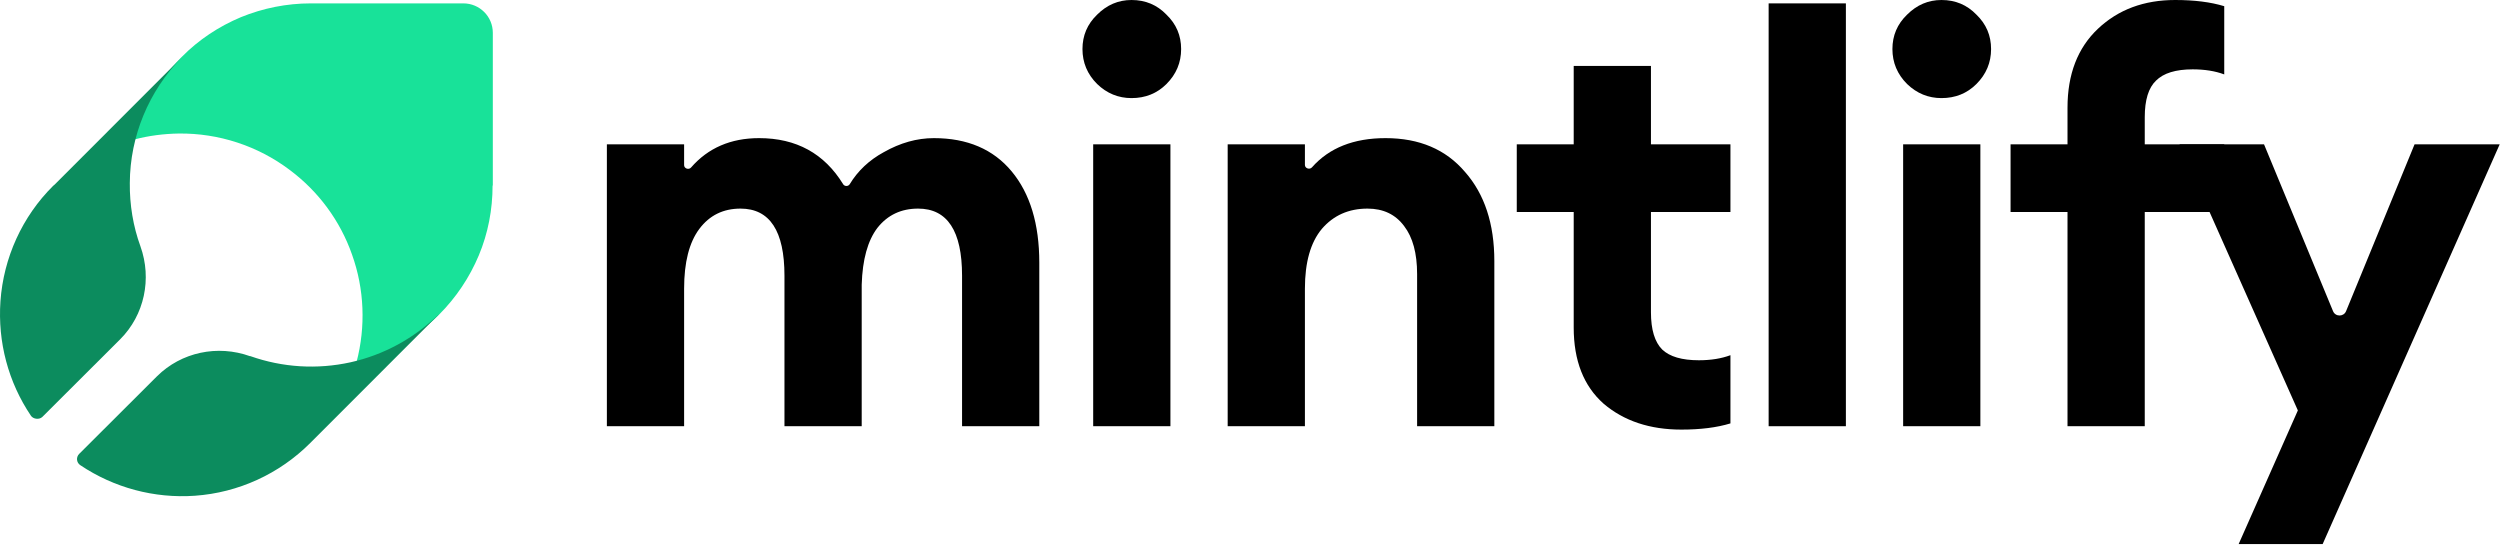
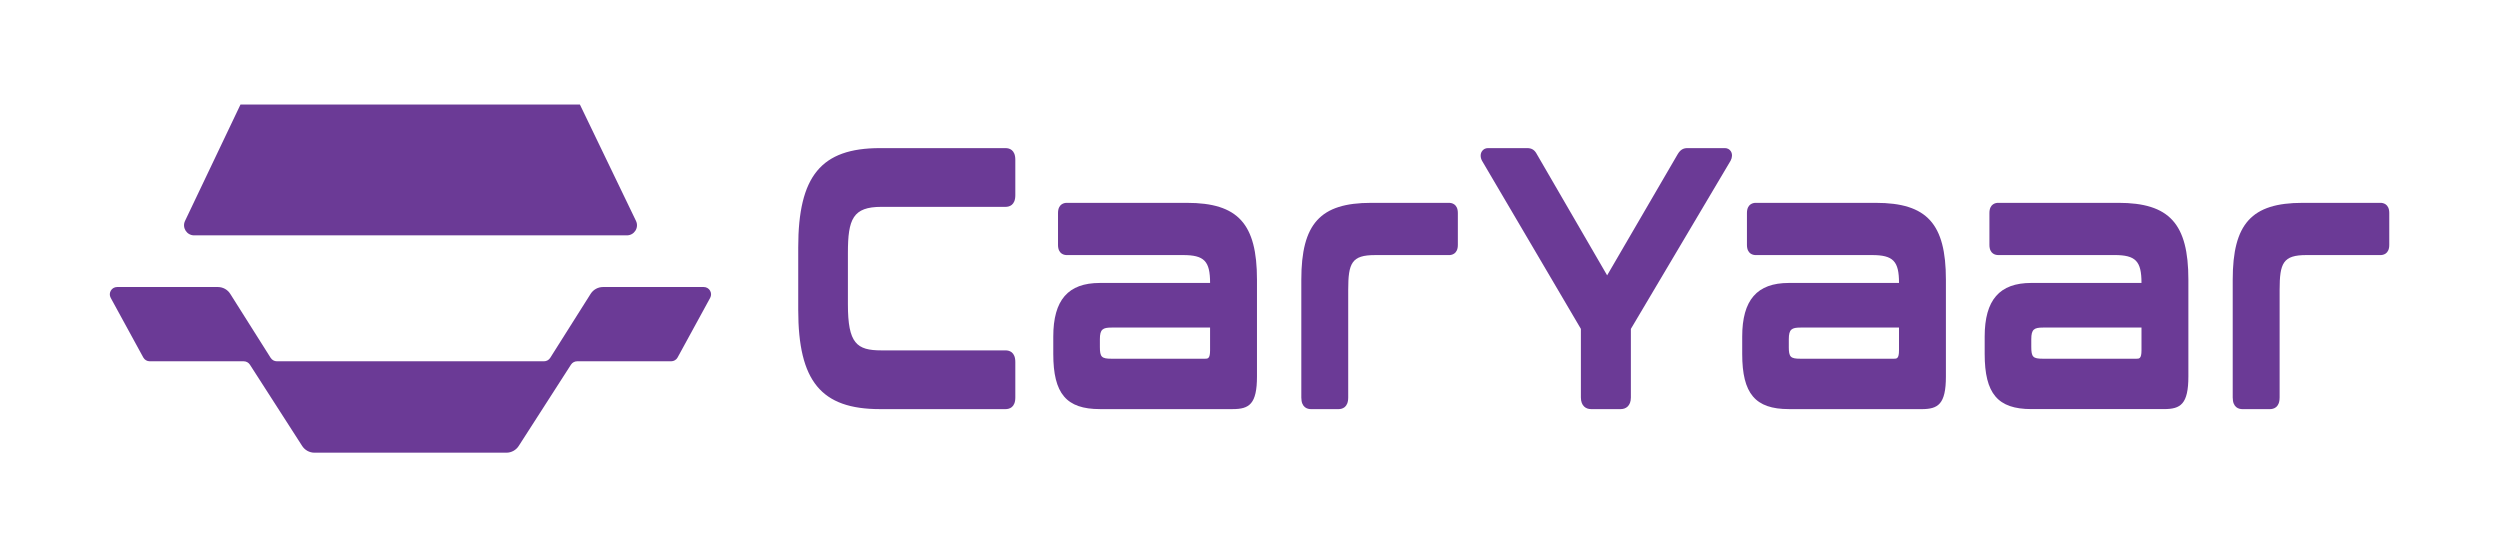
- <svg xmlns="http://www.w3.org/2000/svg" width="1682" height="367" viewBox="0 0 1682 367" fill="none">
-   <path d="M1562.69 366.037H1506.17L1546 276.14L1466.34 97.105H1523.24L1569.66 209.337C1571.28 213.26 1576.84 213.253 1578.45 209.325L1624.52 97.105H1681.79L1562.69 366.037Z" fill="black" />
-   <path d="M1391.02 286.761V142.622H1352.71V97.104H1391.02V72.449C1391.02 49.943 1397.85 32.242 1411.5 19.345C1425.16 6.448 1442.48 0 1463.47 0C1476.37 0 1487.37 1.391 1496.47 4.172V50.069C1490.4 47.793 1483.32 46.656 1475.23 46.656C1463.85 46.656 1455.63 49.184 1450.57 54.242C1445.51 59.046 1442.99 67.265 1442.99 78.897V97.104H1496.47V142.622H1442.99V286.761H1391.02Z" fill="black" />
-   <path d="M1306.22 66.001C1297.37 66.001 1289.66 62.84 1283.08 56.518C1276.51 49.943 1273.22 42.104 1273.22 33C1273.22 23.897 1276.51 16.184 1283.08 9.862C1289.66 3.287 1297.37 0 1306.22 0C1315.58 0 1323.42 3.287 1329.74 9.862C1336.31 16.184 1339.6 23.897 1339.6 33C1339.6 42.104 1336.31 49.943 1329.74 56.518C1323.42 62.84 1315.58 66.001 1306.22 66.001ZM1280.43 286.761V97.104H1332.39V286.761H1280.43Z" fill="black" />
-   <path d="M1189.94 286.761V2.276H1241.91V286.761H1189.94Z" fill="black" />
-   <path d="M1131.24 289.037C1110 289.037 1092.55 283.221 1078.89 271.588C1065.49 259.703 1058.79 242.634 1058.79 220.381V142.622H1020.48V97.104H1058.79V44.38H1110.76V97.104H1164.24V142.622H1110.76V210.14C1110.76 221.772 1113.29 230.117 1118.34 235.174C1123.4 239.979 1131.62 242.381 1143 242.381C1151.09 242.381 1158.17 241.243 1164.24 238.967V284.864C1155.14 287.646 1144.14 289.037 1131.24 289.037Z" fill="black" />
-   <path d="M825.979 286.761V97.104H877.945V110.967C877.945 113.311 881.135 114.347 882.688 112.591C894.273 99.485 910.773 92.932 932.187 92.932C954.946 92.932 972.774 100.518 985.67 115.691C998.82 130.61 1005.39 150.587 1005.39 175.622V286.761H953.429V184.346C953.429 170.438 950.521 159.691 944.704 152.105C938.888 144.265 930.67 140.346 920.049 140.346C907.405 140.346 897.164 144.898 889.325 154.001C881.738 163.105 877.945 176.507 877.945 194.208V286.761H825.979Z" fill="black" />
-   <path d="M761.286 66.001C752.436 66.001 744.723 62.84 738.148 56.518C731.574 49.943 728.286 42.104 728.286 33C728.286 23.897 731.574 16.184 738.148 9.862C744.723 3.287 752.436 0 761.286 0C770.643 0 778.482 3.287 784.804 9.862C791.379 16.184 794.666 23.897 794.666 33C794.666 42.104 791.379 49.943 784.804 56.518C778.482 62.84 770.643 66.001 761.286 66.001ZM735.493 286.761V97.104H787.459V286.761H735.493Z" fill="black" />
-   <path d="M647.273 286.761V185.484C647.273 155.392 637.411 140.346 617.686 140.346C606.307 140.346 597.204 144.645 590.376 153.243C583.801 161.84 580.261 174.61 579.755 191.553V286.761H527.789V185.484C527.789 155.392 517.927 140.346 498.203 140.346C486.571 140.346 477.341 144.898 470.513 154.001C463.685 163.105 460.272 176.507 460.272 194.208V286.761H408.306V97.104H460.272V111.103C460.272 113.435 463.407 114.462 464.939 112.704C476.419 99.522 491.68 92.932 510.72 92.932C535.742 92.932 554.588 103.262 567.259 123.923C568.258 125.553 570.718 125.527 571.712 123.894C577.189 114.891 584.802 107.731 594.548 102.415C605.675 96.093 616.928 92.932 628.307 92.932C650.813 92.932 668.261 100.392 680.652 115.311C693.043 130.231 699.239 150.714 699.239 176.76V286.761H647.273Z" fill="black" />
-   <path d="M331.569 124.833V22.09C331.569 11.065 322.625 2.276 311.764 2.276H209.069C192.938 2.276 176.967 5.472 162.113 11.544C147.26 17.775 133.685 26.724 122.345 38.228L121.546 39.027C106.533 54.207 95.833 73.062 90.402 93.834C100.145 91.277 110.206 89.999 120.268 89.839C147.1 89.52 173.453 98.148 194.855 114.287C214.18 128.668 228.873 148.481 236.859 171.331C245.164 194.5 246.122 219.746 239.893 243.554C260.496 238.122 279.503 227.416 294.675 212.396L295.474 211.597C306.813 200.252 315.917 186.67 322.145 171.81C328.374 156.95 331.409 140.971 331.409 124.833H331.569Z" fill="#18E299" />
-   <path d="M87.337 123.098C87.496 91.579 100.066 61.334 122.182 38.73L36.739 124.212C36.421 124.531 36.102 124.69 35.784 125.008C14.941 145.702 2.371 173.4 0.303 202.69C-1.607 230.07 5.553 257.131 20.828 279.736C22.285 281.892 26.238 282.601 28.466 280.532L80.813 228.319C97.202 211.923 102.293 187.568 94.497 165.759C89.564 152.229 87.178 137.743 87.337 123.098Z" fill="#0C8C5E" />
-   <path d="M294.976 211.605C278.587 227.683 258.062 238.826 235.786 243.761C213.351 248.695 190.121 247.263 168.482 239.622C168.482 239.622 168.323 239.622 168.164 239.622C146.365 231.822 122.022 236.916 105.633 253.153L53.285 305.365C51.057 307.594 51.376 311.255 54.081 313.006C76.674 328.128 103.724 335.451 131.091 333.541C160.368 331.471 187.894 318.896 208.737 298.043L209.533 297.247L294.976 211.764V211.605Z" fill="#0C8C5E" />
+ <svg xmlns="http://www.w3.org/2000/svg" id="Layer_1" version="1.1" viewBox="0 0 1568.01 349.5">
+   <defs>
+     <style>
+       .st0 {
+         fill: #6b3a96;
+       }
+     </style>
+   </defs>
+   <path class="st0" d="M252.5,283.93h65.11c3.13,0,6.04-1.59,7.73-4.22l32.78-51c.85-1.31,2.3-2.11,3.87-2.11h58.97c1.68,0,3.23-.92,4.03-2.39l20.43-37.39c1.67-3.06-.54-6.8-4.03-6.8h-63.17c-3.15,0-6.09,1.62-7.77,4.28l-25.36,40.16c-.84,1.33-2.31,2.14-3.89,2.14h-167.54c-1.58,0-3.04-.81-3.89-2.14l-25.36-40.16c-1.68-2.67-4.62-4.28-7.77-4.28h-63.17c-3.49,0-5.71,3.74-4.03,6.8l20.43,37.39c.81,1.47,2.35,2.39,4.03,2.39h58.97c1.56,0,3.02.8,3.87,2.11l32.78,51c1.69,2.63,4.6,4.22,7.73,4.22h55.24Z" />
+   <path class="st0" d="M393.18,147.62H121.77c-4.66,0-7.72-4.85-5.72-9.06l34.78-72.99h212.89l35.17,72.97c2.03,4.2-1.04,9.08-5.7,9.08" />
+   <g>
+     <path class="st0" d="M630.68,92.9h-78.75c-36.91,0-51.28,17.47-51.28,62.3v39.1c0,44.83,14.38,62.3,51.28,62.3h78.75c2.29,0,6.13-.95,6.13-7.28v-22.28c0-6.34-3.84-7.28-6.13-7.28h-77.88c-15.49,0-20.99-4.36-20.99-28.87v-32.28c0-21.3,3.17-28.87,20.99-28.87h77.88c2.29,0,6.13-.95,6.13-7.28v-22.28c0-6.34-3.84-7.28-6.13-7.28Z" />
+     <path class="st0" d="M788.38,236.14v-60.7c0-35.14-11.91-48.21-43.93-48.21h-75.43c-1.27,0-5.43.46-5.43,6.37v20.01c0,5.91,4.16,6.37,5.43,6.37h72.98c13.32,0,16.97,3.76,16.97,17.49h-69.12c-19.94,0-29.23,10.69-29.23,33.65v10.91c0,24.87,8.2,34.56,29.23,34.56h83.3c10.32,0,15.23-3.06,15.23-20.47ZM697.19,224.99c-6.31,0-7.34-1.05-7.34-7.5v-4.77c0-6.22,1.83-7.27,7.34-7.27h61.77v14.32c0,5.22-1.46,5.22-3.15,5.22h-58.63Z" />
+     <path class="st0" d="M908.95,127.23h-49c-31.9,0-43.76,13.06-43.76,48.21v73.89c0,6.34,3.84,7.28,6.13,7.28h17.15c2.29,0,6.13-.95,6.13-7.28v-67.52c0-16.9,2.2-21.82,16.79-21.82h46.55c1.27,0,5.43-.46,5.43-6.37v-20.01c0-5.91-4.16-6.37-5.43-6.37Z" />
+     <path class="st0" d="M1022.89,249.32v-43.03l62.55-105.49c1.09-2.03,1.17-4.21.2-5.83-.79-1.32-2.17-2.08-3.79-2.08h-23.45c-2.74,0-4.52,1.11-6.17,3.86l-44.23,75.95-44.03-75.9c-1.44-2.78-3.24-3.91-6.2-3.91h-24.5c-1.66,0-3.08.79-3.9,2.16-.97,1.63-.92,3.78.18,5.82l61.99,105.41v43.03c0,5.37,3.26,7.28,6.31,7.28h18.73c3.05,0,6.31-1.91,6.31-7.28Z" />
+     <path class="st0" d="M1205.25,256.61c10.32,0,15.23-3.06,15.23-20.47v-60.7c0-35.14-11.91-48.21-43.93-48.21h-75.43c-1.27,0-5.43.46-5.43,6.37v20.01c0,5.91,4.16,6.37,5.43,6.37h72.98c13.32,0,16.97,3.76,16.97,17.49h-69.12c-19.94,0-29.23,10.69-29.23,33.65v10.91c0,24.87,8.2,34.56,29.23,34.56h83.3ZM1121.95,217.49v-4.77c0-6.22,1.83-7.27,7.34-7.27h61.77v14.32c0,5.22-1.46,5.22-3.15,5.22h-58.63c-6.31,0-7.34-1.05-7.34-7.5Z" />
+     <path class="st0" d="M1372.56,175.43c0-35.14-11.91-48.21-43.93-48.21h-75.43c-1.27,0-5.43.46-5.43,6.37v20.01c0,5.91,4.16,6.37,5.43,6.37h72.98c13.32,0,16.97,3.76,16.97,17.49h-69.12c-19.94,0-29.23,10.69-29.23,33.65v10.91c0,24.87,8.2,34.56,29.23,34.56h83.3c10.32,0,15.23-3.06,15.23-20.47v-60.7ZM1343.15,205.45v14.32c0,5.22-1.46,5.22-3.15,5.22h-58.63c-6.31,0-7.34-1.05-7.34-7.5v-4.77c0-6.22,1.83-7.27,7.34-7.27h61.77Z" />
+     <path class="st0" d="M1429.79,249.32v-67.52c0-16.9,2.2-21.82,16.79-21.82h46.55c1.27,0,5.43-.46,5.43-6.37v-20.01c0-5.91-4.16-6.37-5.43-6.37h-49c-31.9,0-43.76,13.06-43.76,48.21v73.89c0,6.34,3.84,7.28,6.13,7.28h17.15c2.29,0,6.13-.95,6.13-7.28Z" />
+   </g>
</svg>
